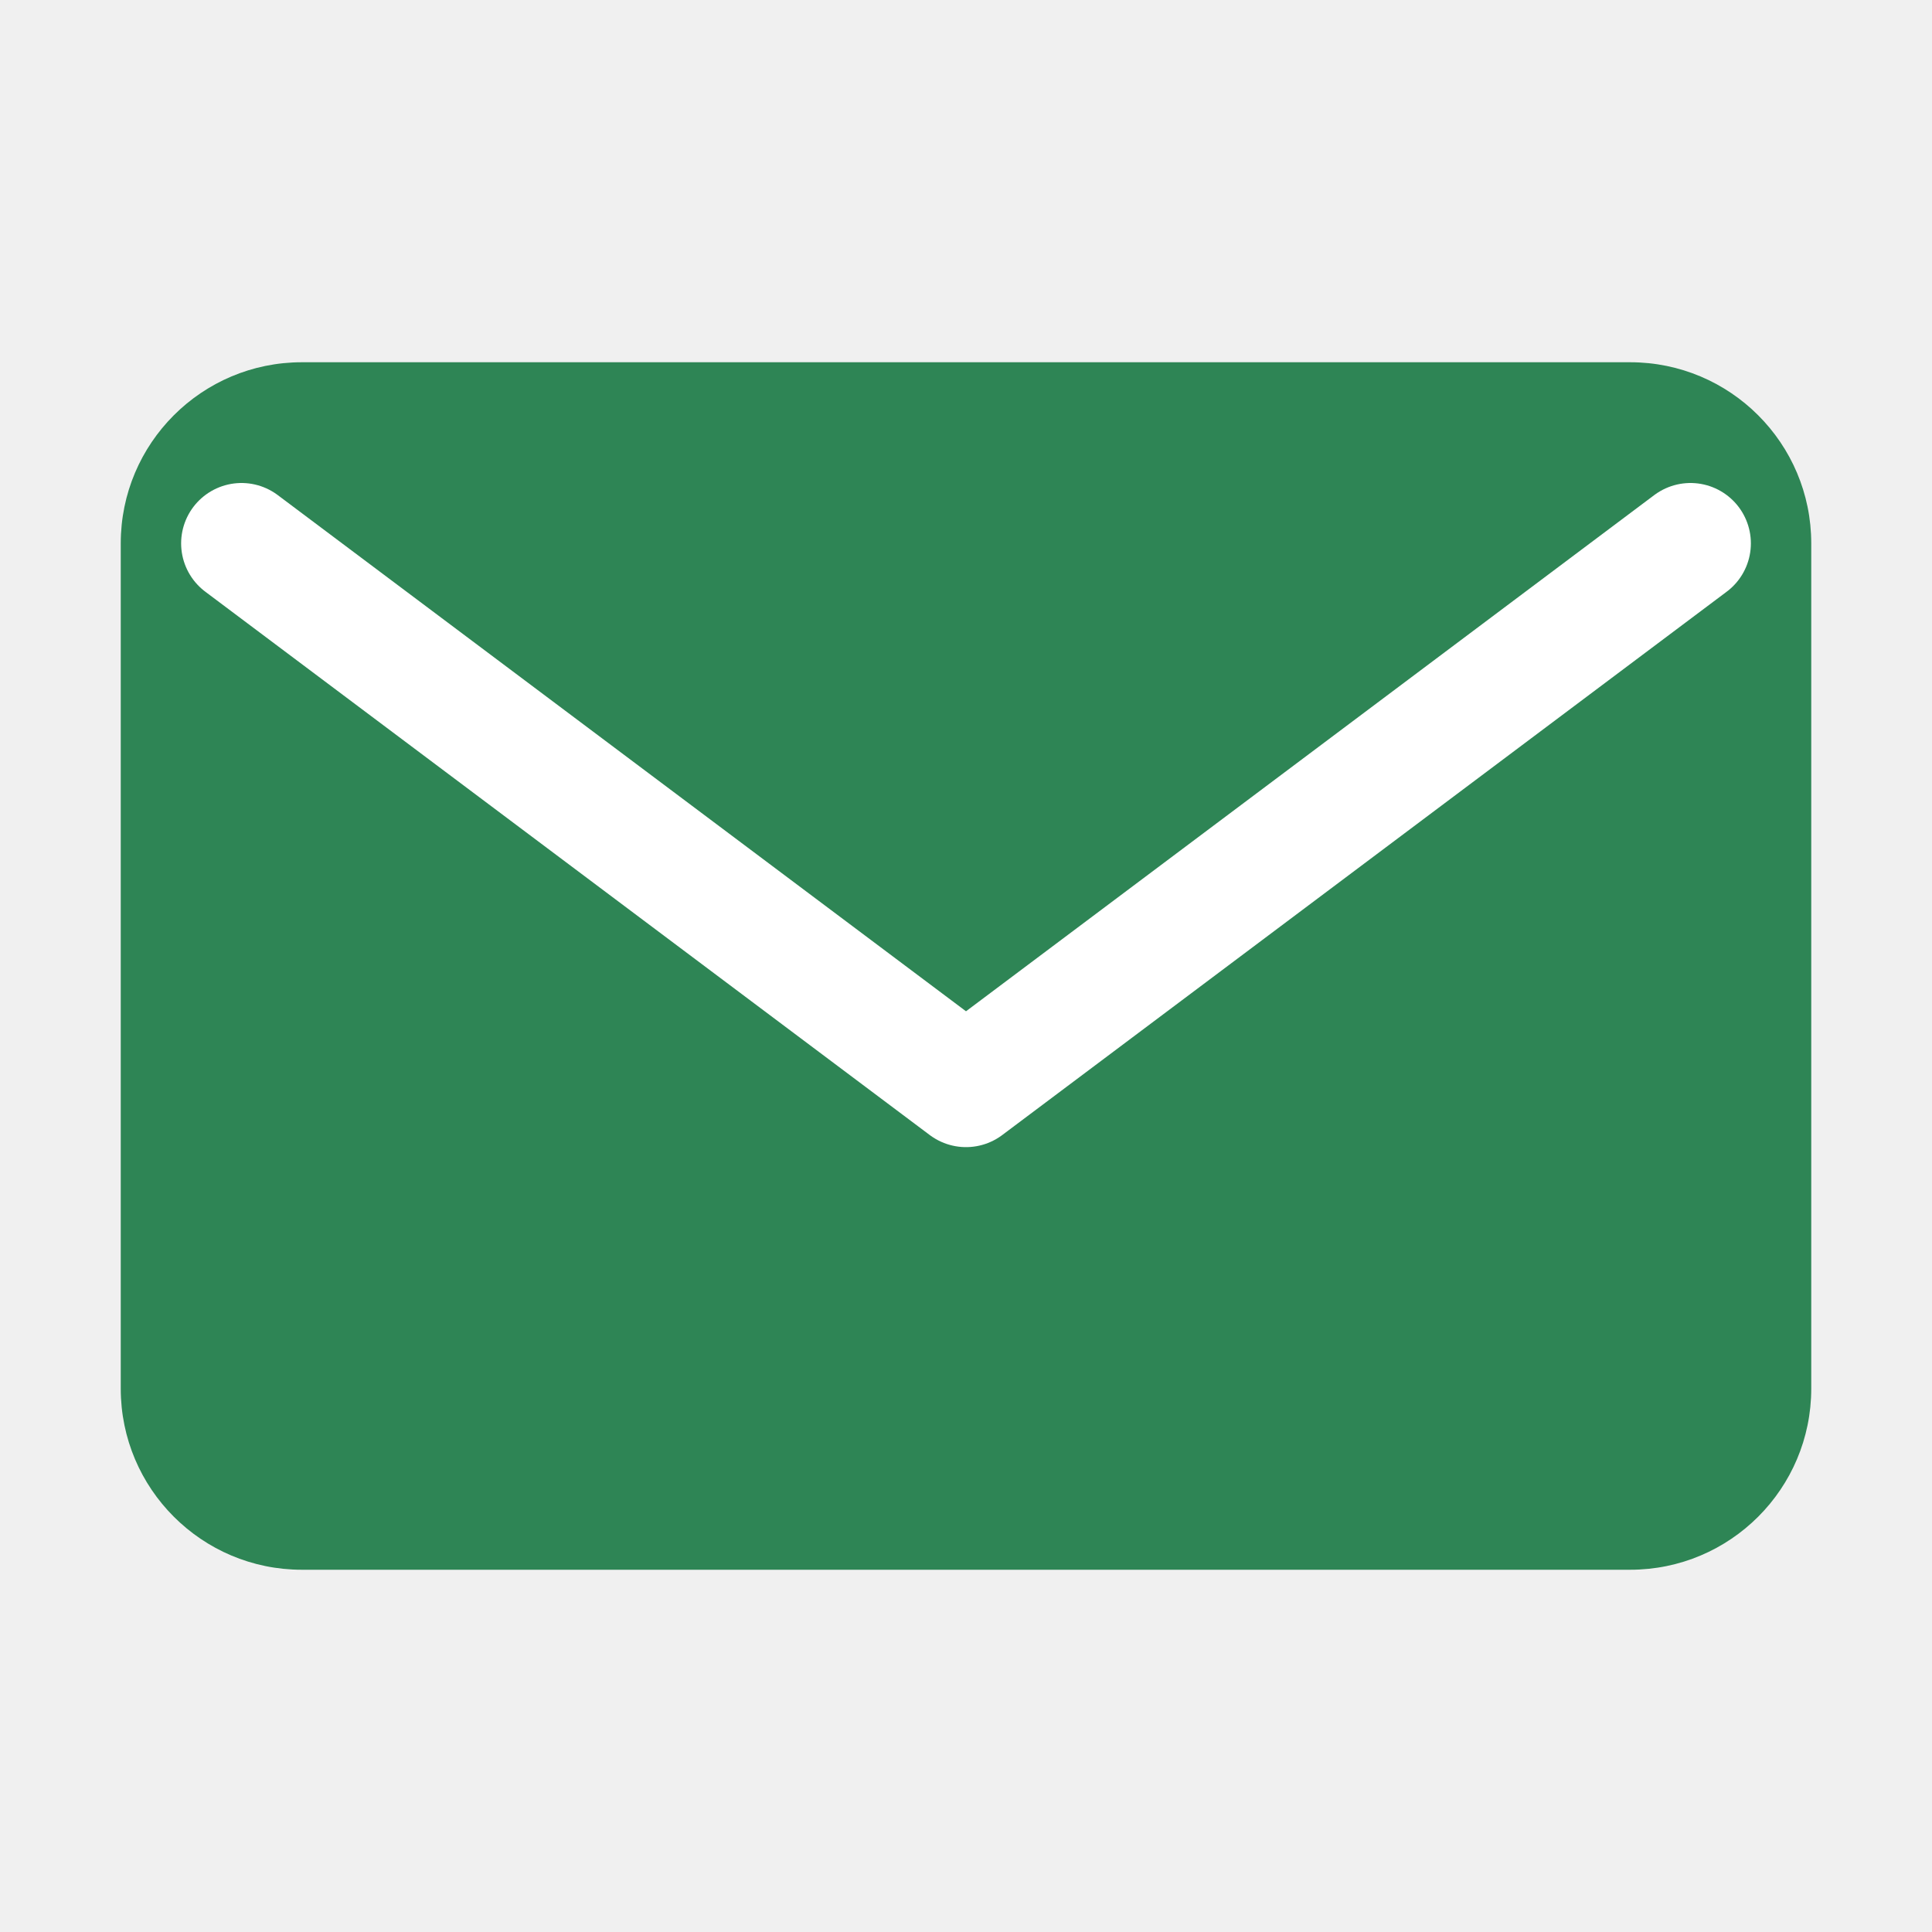
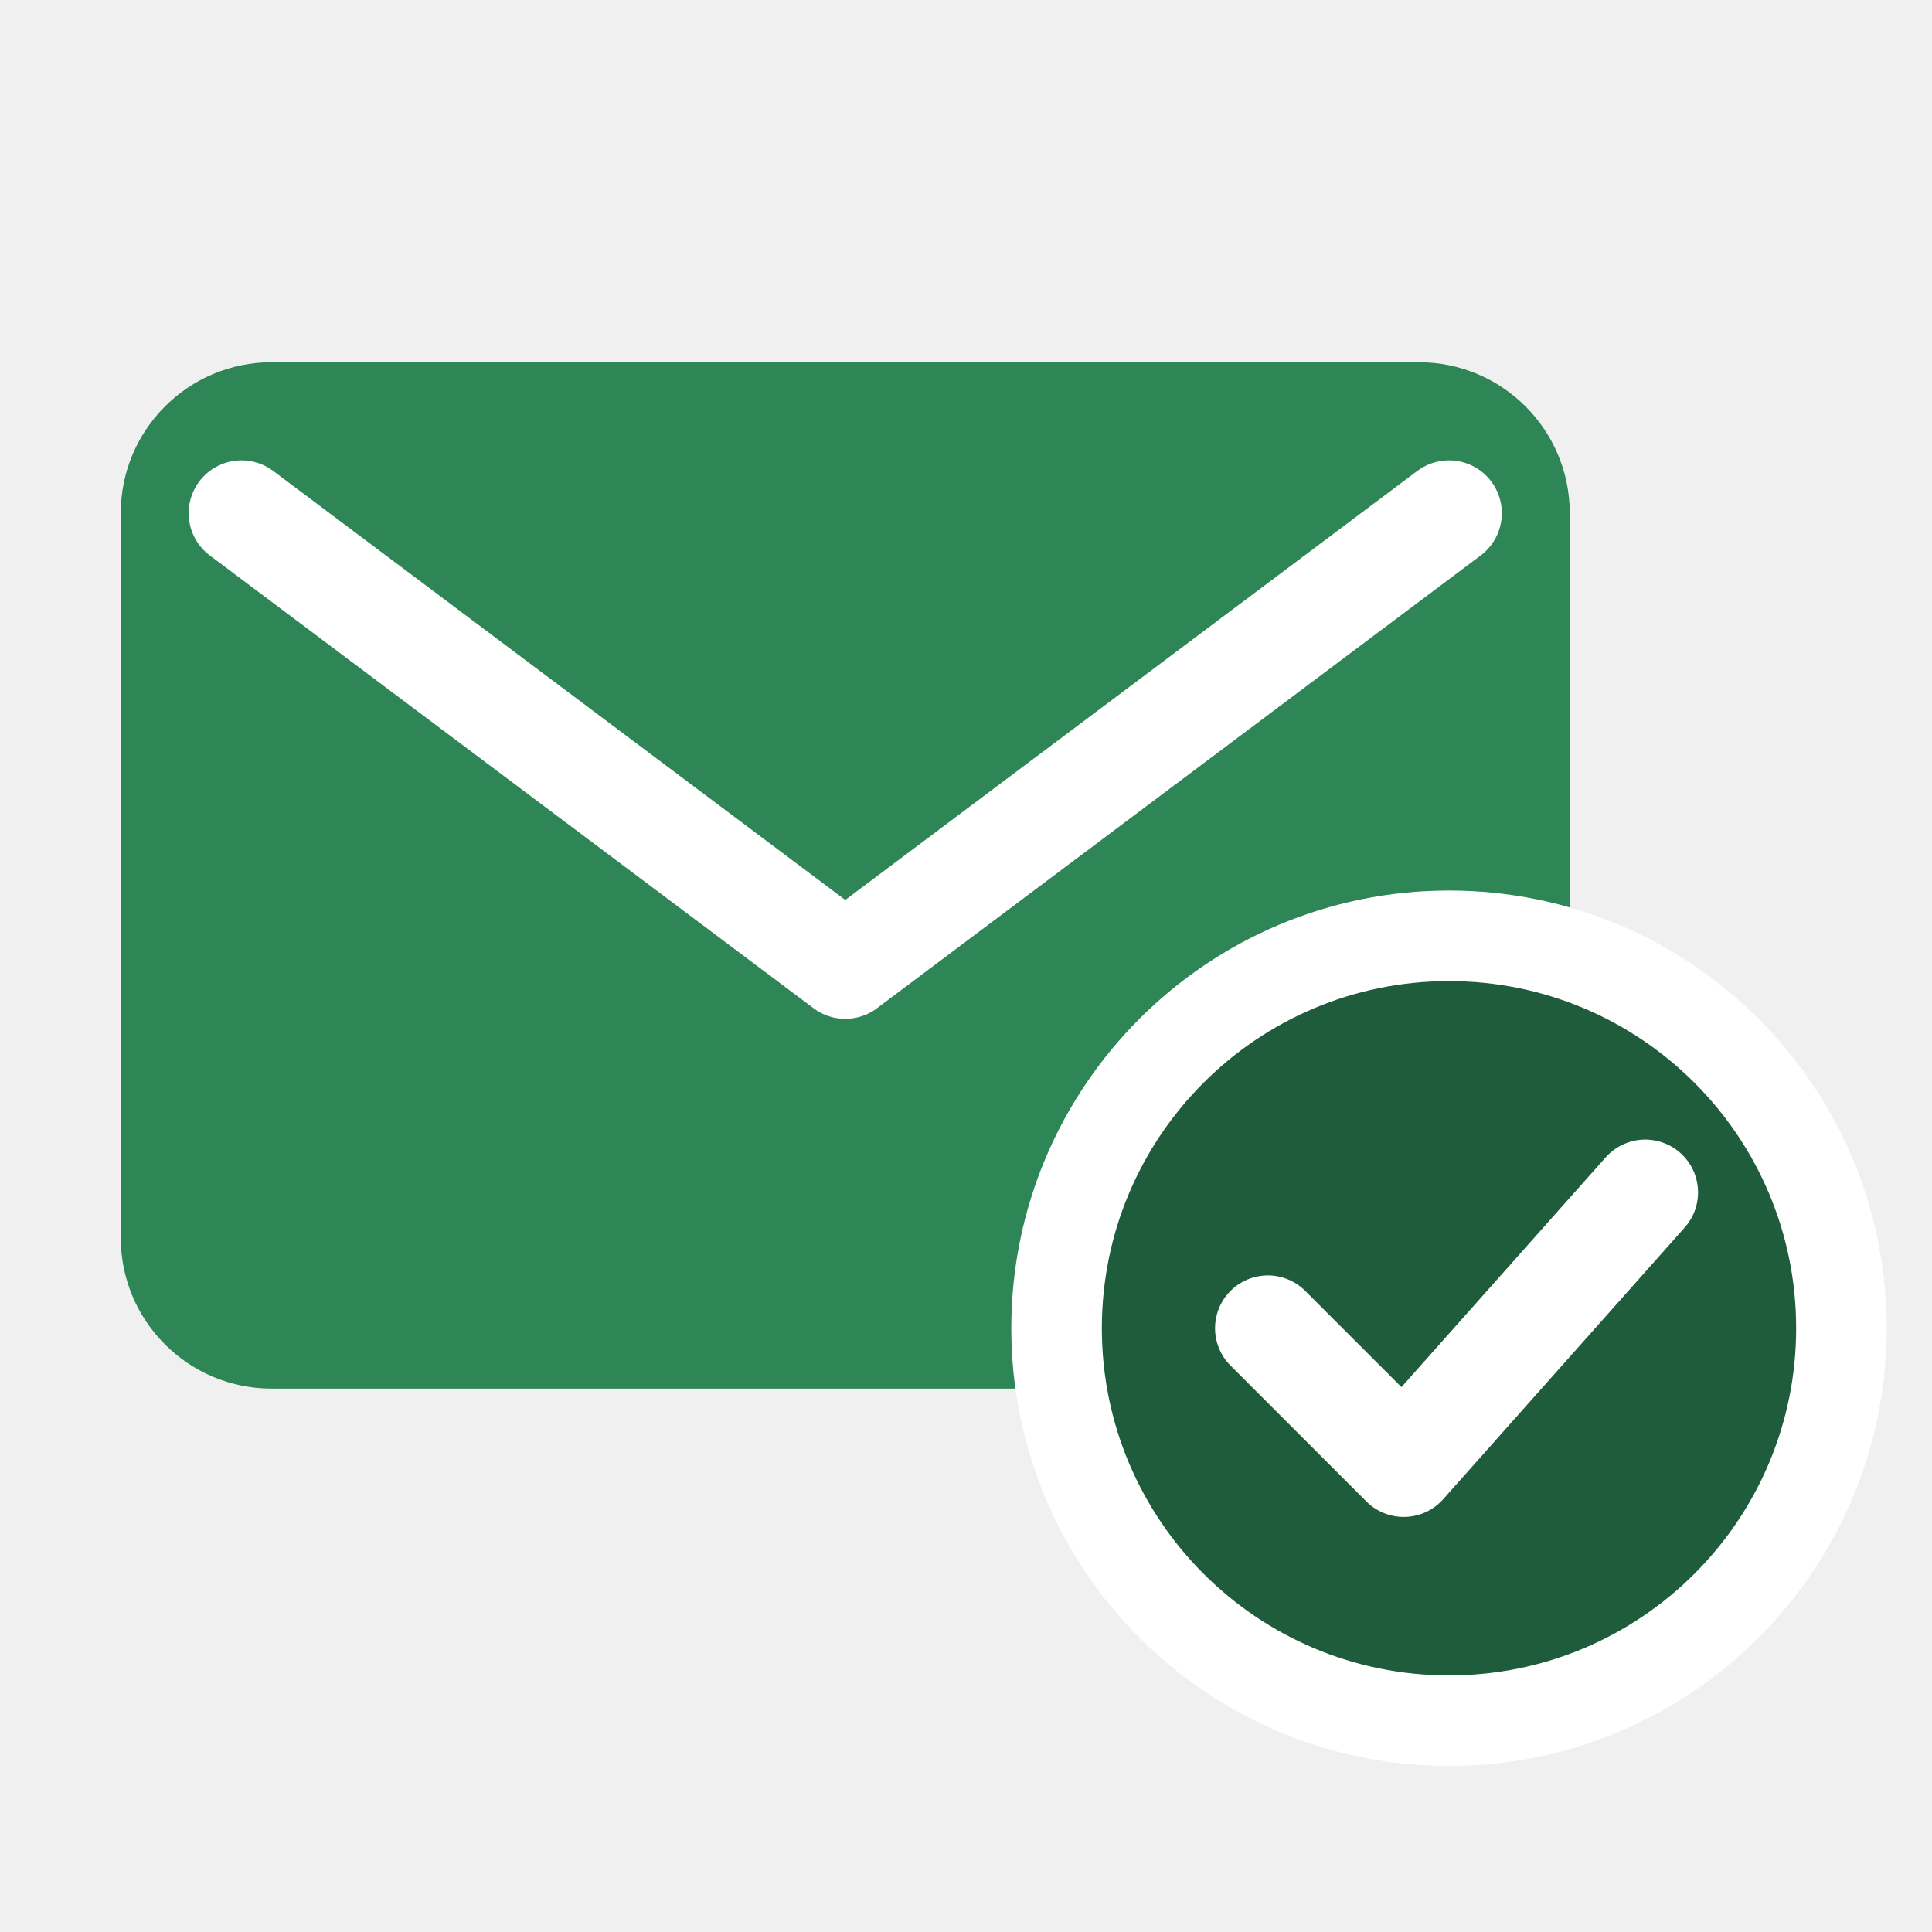
<svg xmlns="http://www.w3.org/2000/svg" viewBox="0 0 64 64" role="img" aria-label="ImapKit">
-   <rect x="4" y="12" width="56" height="40" rx="6" fill="#2e8555" />
-   <path d="M8 18 L32 36 L56 18" fill="none" stroke="#ffffff" stroke-width="4" stroke-linecap="round" stroke-linejoin="round" />
+   <rect x="4" y="12" width="48" height="34" rx="5" fill="#2e8555" />
+   <path d="M8 17 L28 32 L48 17" fill="none" stroke="#ffffff" stroke-width="3.5" stroke-linecap="round" stroke-linejoin="round" />
+   <circle cx="48" cy="44" r="13" fill="#1f5c3b" stroke="#ffffff" stroke-width="3" />
+   <path d="M42 44 L46.5 48.5 L54.5 39.5" fill="none" stroke="#ffffff" stroke-width="3.5" stroke-linecap="round" stroke-linejoin="round" />
</svg>
